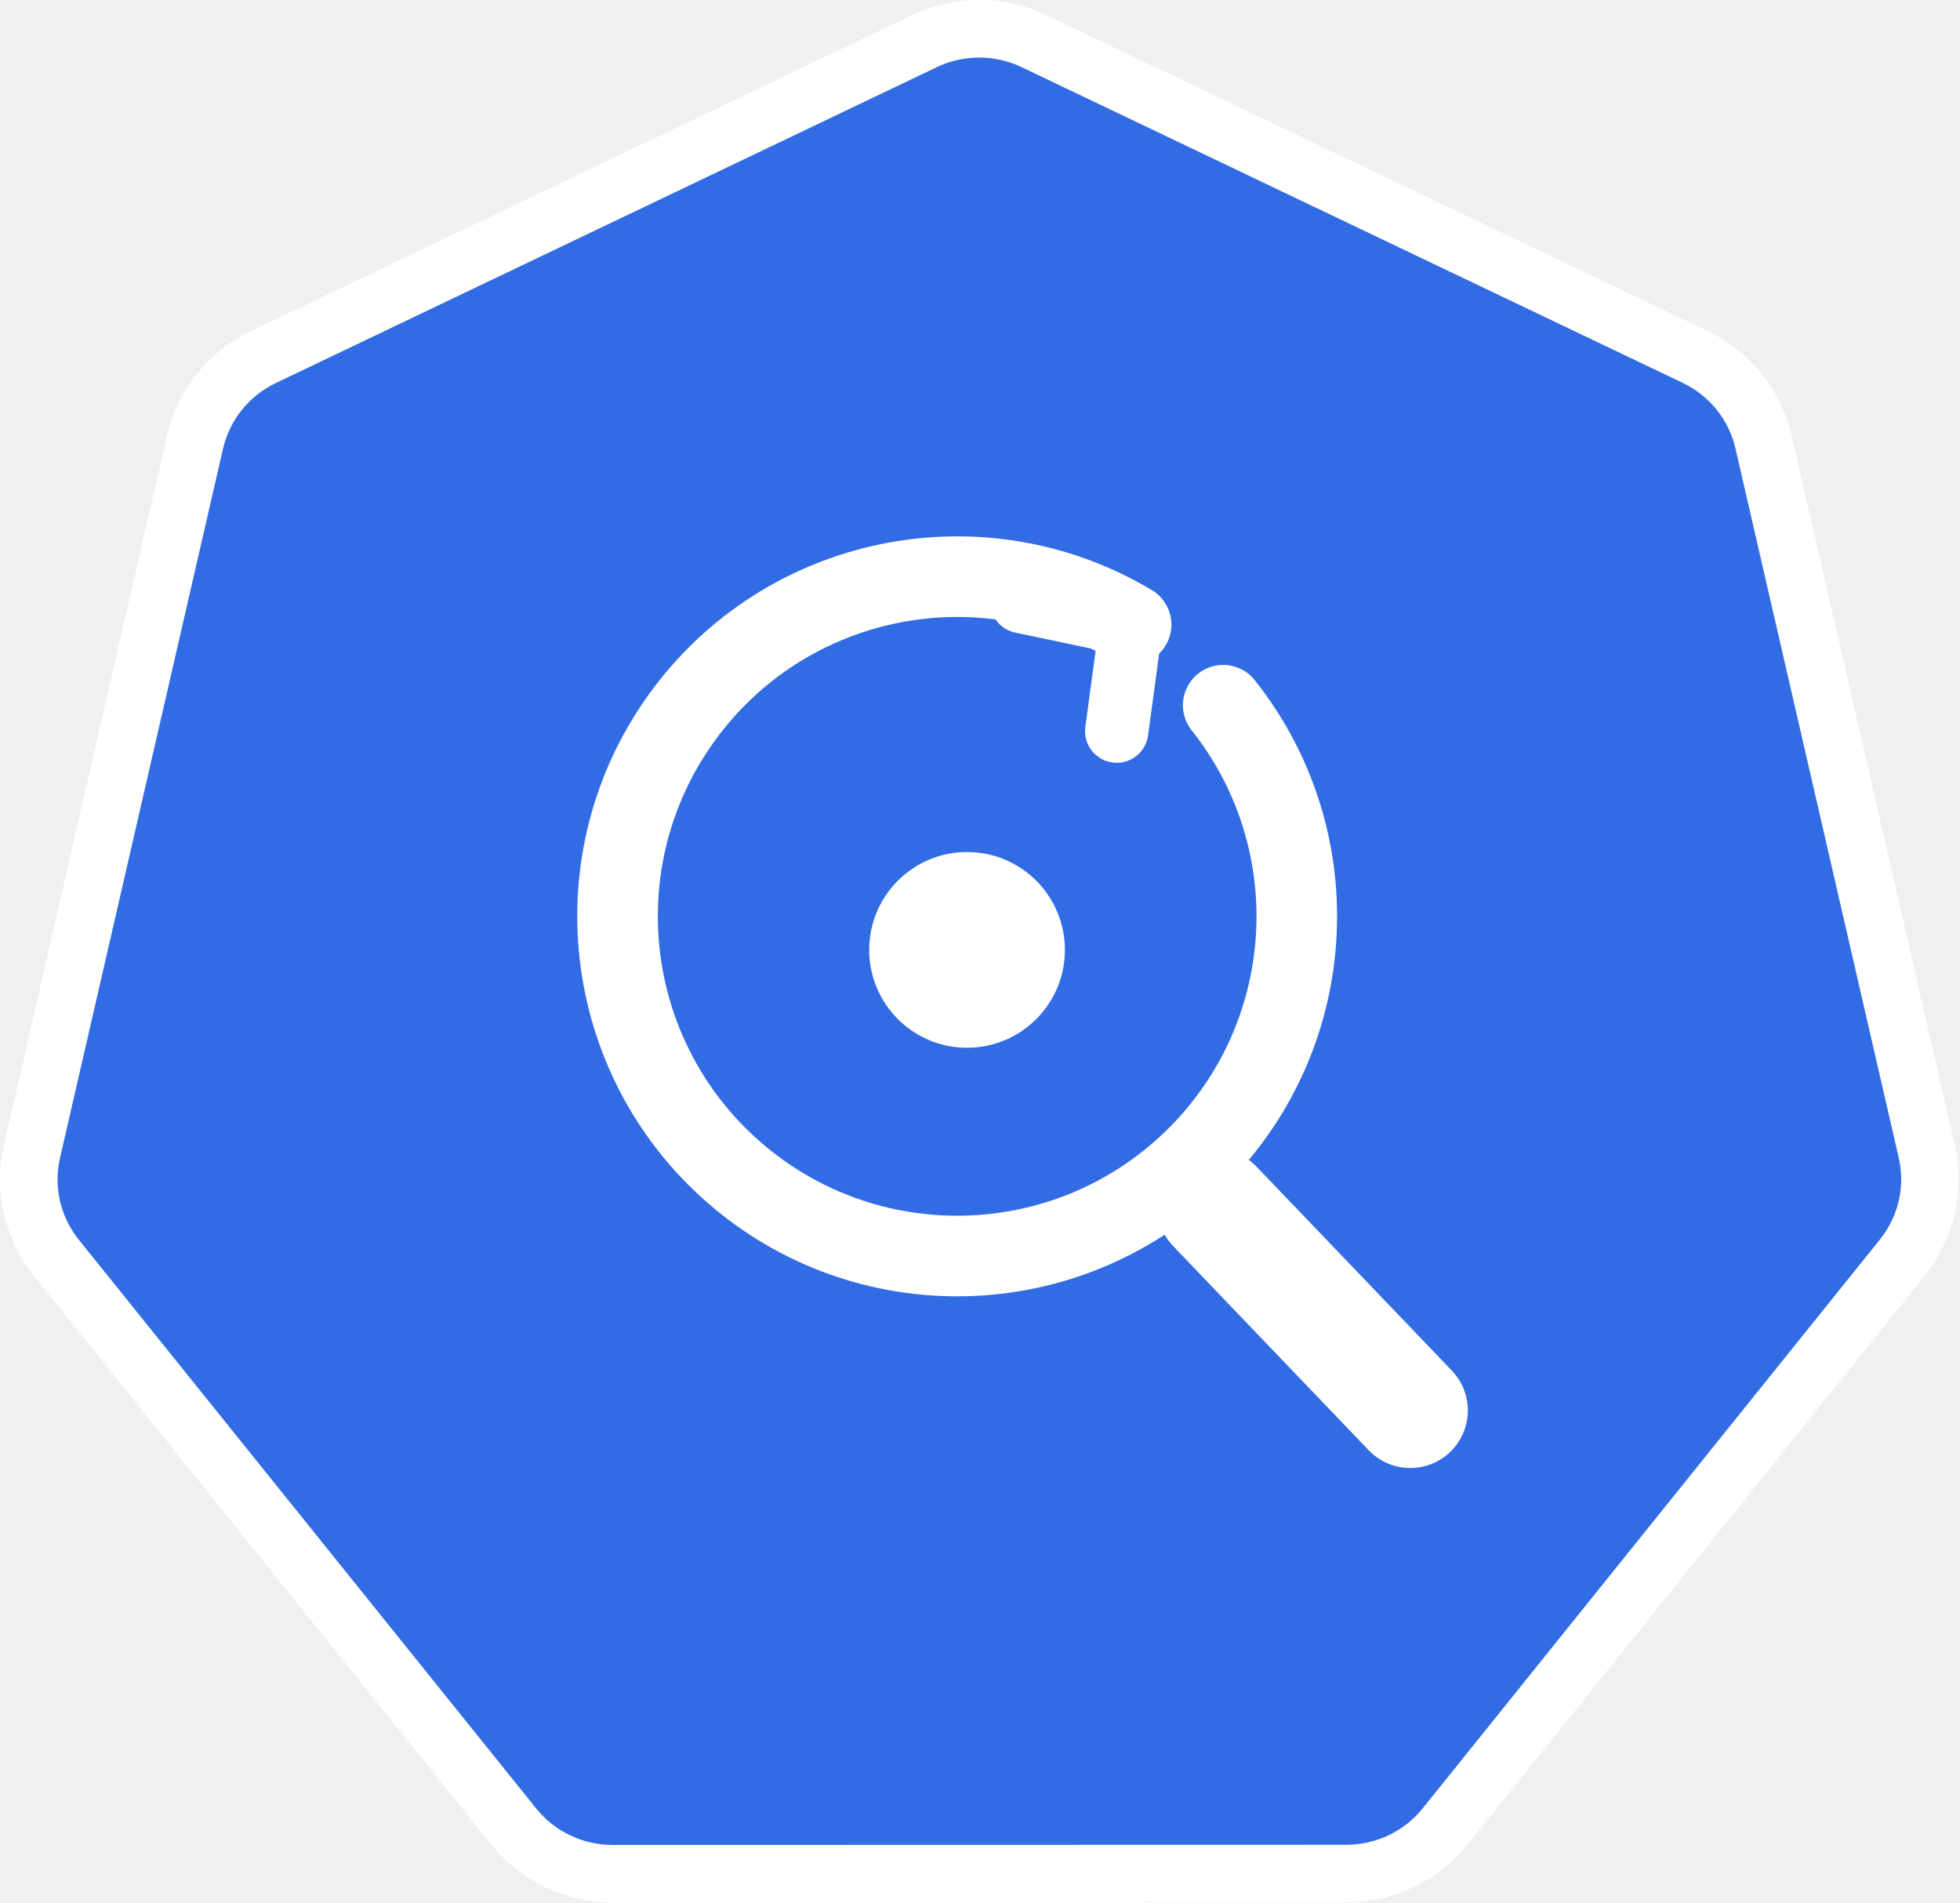
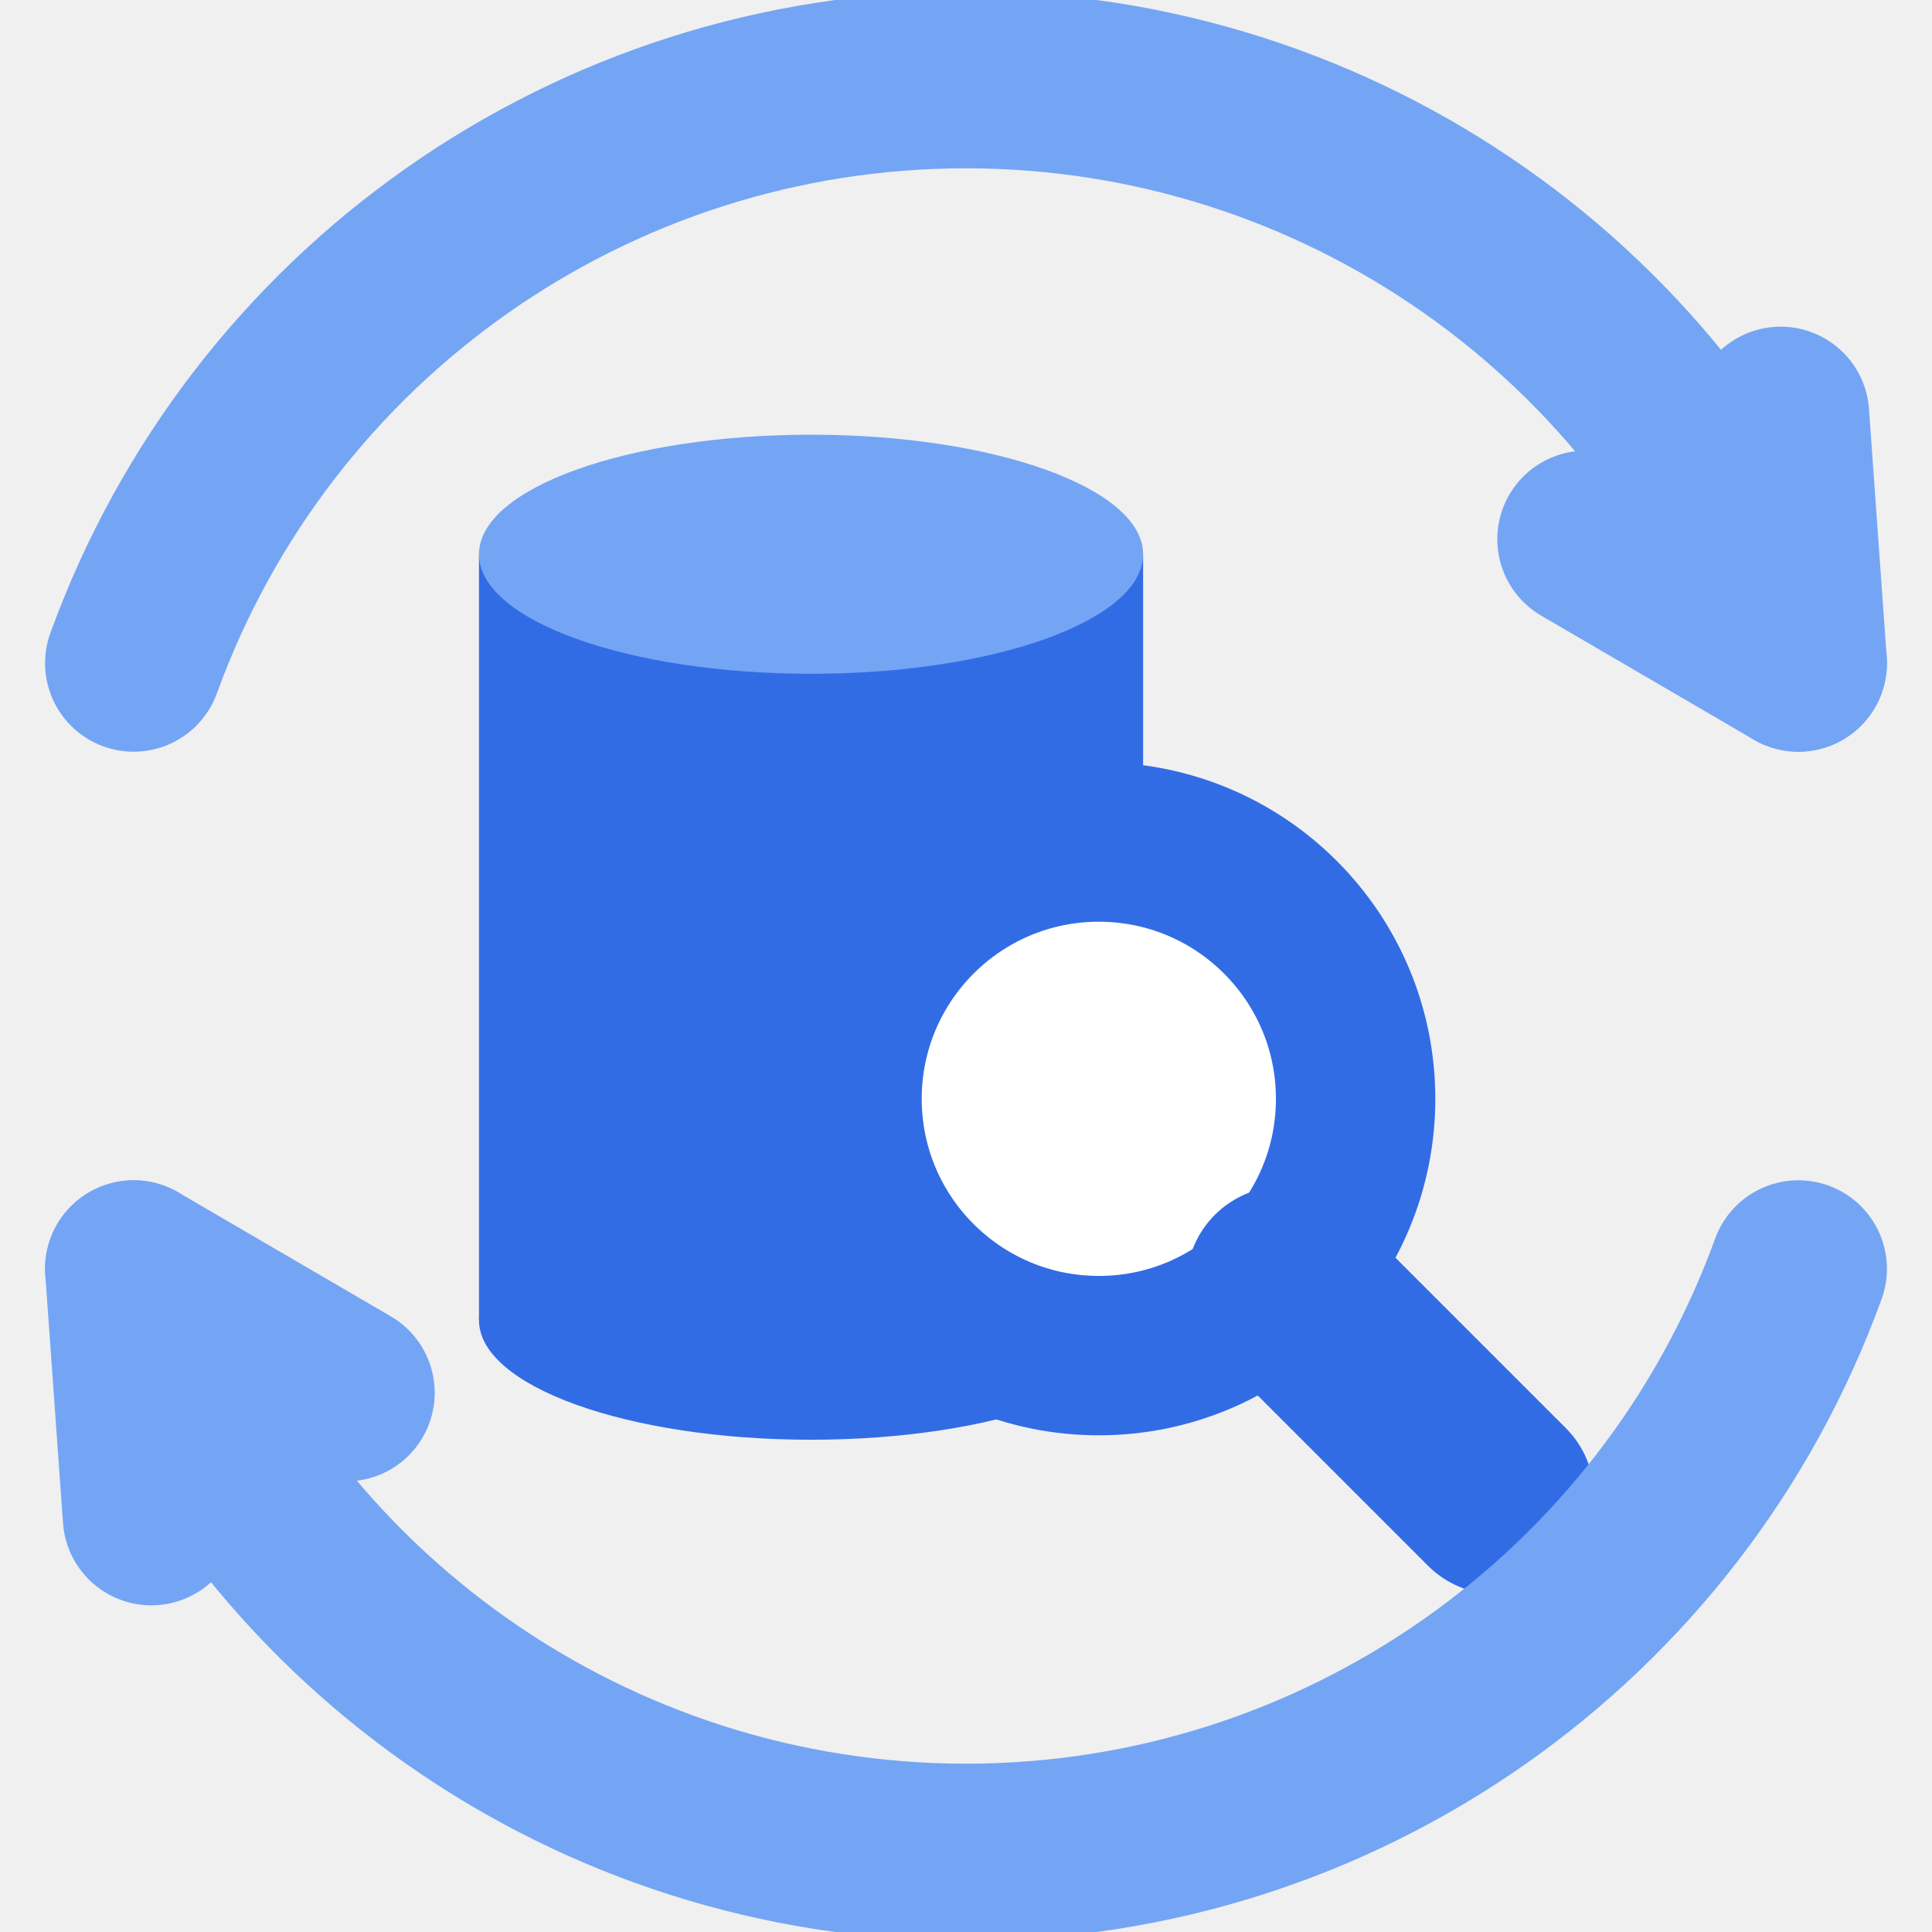
- <svg xmlns="http://www.w3.org/2000/svg" width="681" height="661" viewBox="0 0 681 661" version="1.1" xml:space="preserve" style="clip-rule:evenodd;fill-rule:evenodd;stroke-linecap:round;stroke-linejoin:round;stroke-miterlimit:1.5">
-   <g style="clip-rule:evenodd;fill-rule:evenodd;stroke:#ffffff;stroke-width:20;stroke-linecap:round;stroke-linejoin:round;stroke-miterlimit:1.5;stroke-dasharray:none;stroke-opacity:1" transform="translate(-34.71724,-44.52742)">
-     <path d="m 386.932,178.598 c -6.507,0.328 -12.882,1.941 -18.751,4.745 l -255.875,122.26 c -13.407,6.402 -23.162,18.533 -26.475,32.921 L 22.705,613.15 c -2.943,12.778 -0.545,26.21 6.643,37.208 0.864,1.332 1.792,2.62 2.782,3.862 l 177.106,220.205 c 9.281,11.534 23.377,18.263 38.256,18.26 L 531.51,892.62 c 14.873,0.01 28.968,-6.705 38.255,-18.228 L 746.806,654.154 c 9.285,-11.54 12.771,-26.675 9.458,-41.069 L 693.039,338.458 C 689.727,324.071 679.972,311.94 666.565,305.537 L 410.657,183.343 c -7.382,-3.527 -15.541,-5.159 -23.725,-4.745 z" style="clip-rule:evenodd;display:inline;fill:#326ce5;fill-rule:nonzero;stroke:#ffffff;stroke-width:22.284;stroke-linecap:round;stroke-linejoin:round;stroke-miterlimit:1.5;stroke-dasharray:none;stroke-opacity:1" transform="matrix(0.8974986,0,0,0.8974986,25.44072,-105.7074)" />
-   </g>
-   <g>
-     <path d="M 393 217 A 118 118 0 1 0 425 245" style="fill:none;stroke:#ffffff;stroke-width:28;stroke-linecap:round" />
-     <path d="M 393 217 L 355 209 M 393 217 L 388 254" style="fill:none;stroke:#ffffff;stroke-width:22;stroke-linecap:round" />
-     <circle cx="336" cy="330" r="34" style="fill:#ffffff;stroke:none" />
-     <path d="M 422 419 L 490 490" style="fill:none;stroke:#ffffff;stroke-width:40;stroke-linecap:round" />
+ <svg xmlns="http://www.w3.org/2000/svg" viewBox="0 0 24 24">
+   <g transform="translate(12 12) scale(1.1) translate(-12 -12)">
+     <rect x="6.5" y="7.35" width="7.5" height="8.65" rx="0" fill="#326ce5" />
+     <ellipse cx="10.25" cy="16" rx="3.75" ry="1.35" fill="#326ce5" />
+     <ellipse cx="10.25" cy="7.35" rx="3.75" ry="1.35" fill="#74a5f4" />
+     <circle cx="13.5" cy="13.5" r="2.9" fill="#ffffff" />
+     <circle cx="13.5" cy="13.5" r="2.9" fill="none" stroke="#326ce5" stroke-width="1.8" />
+     <line x1="15.588" y1="15.588" x2="17.995" y2="17.995" stroke="#326ce5" stroke-width="2.2" stroke-linecap="round" />
+     <path d="M2.60,8.58 A10.0,10.0 0 0 1 21.40,8.58" fill="none" stroke="#74a5f4" stroke-width="2" stroke-linecap="round" stroke-linejoin="round" />
+     <path d="M21.40,15.42 A10.0,10.0 0 0 1 2.60,15.42" fill="none" stroke="#74a5f4" stroke-width="2" stroke-linecap="round" stroke-linejoin="round" />
+     <path d="M19.00,7.18 L21.40,8.58 L21.20,5.78" fill="none" stroke="#74a5f4" stroke-width="2" stroke-linecap="round" stroke-linejoin="round" />
+     <path d="M5.00,16.82 L2.60,15.42 L2.80,18.22" fill="none" stroke="#74a5f4" stroke-width="2" stroke-linecap="round" stroke-linejoin="round" />
  </g>
</svg>
